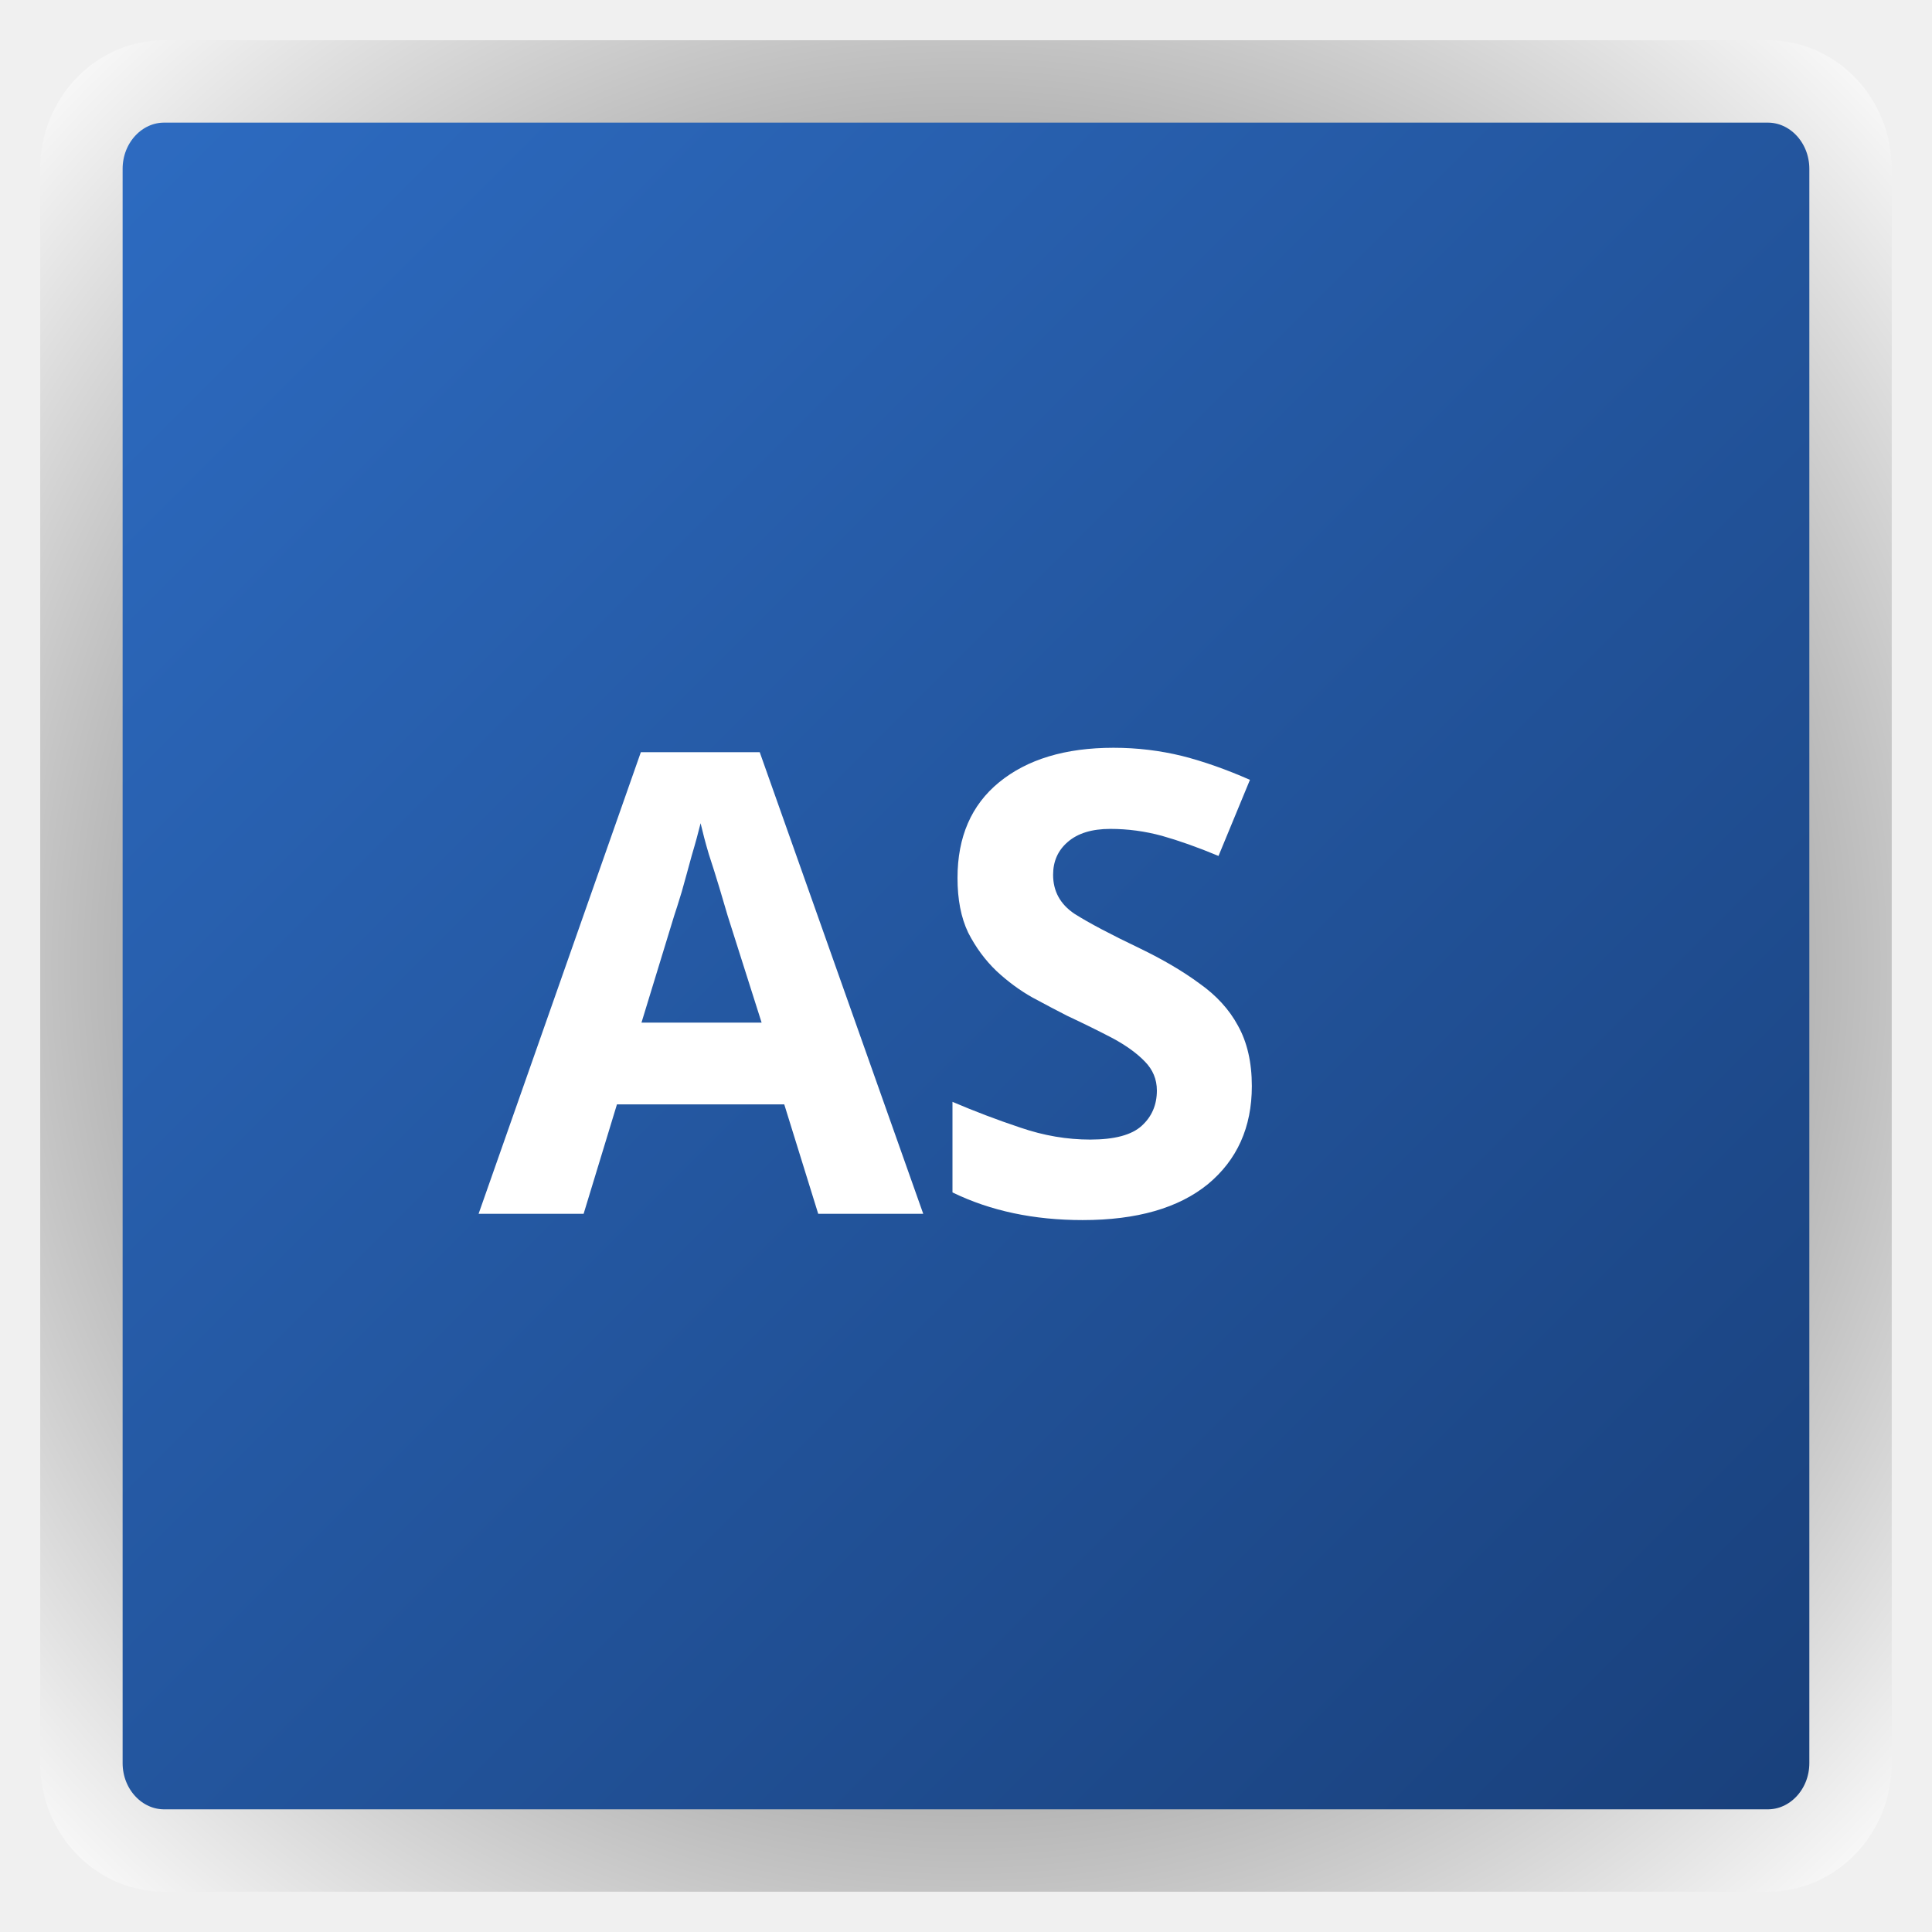
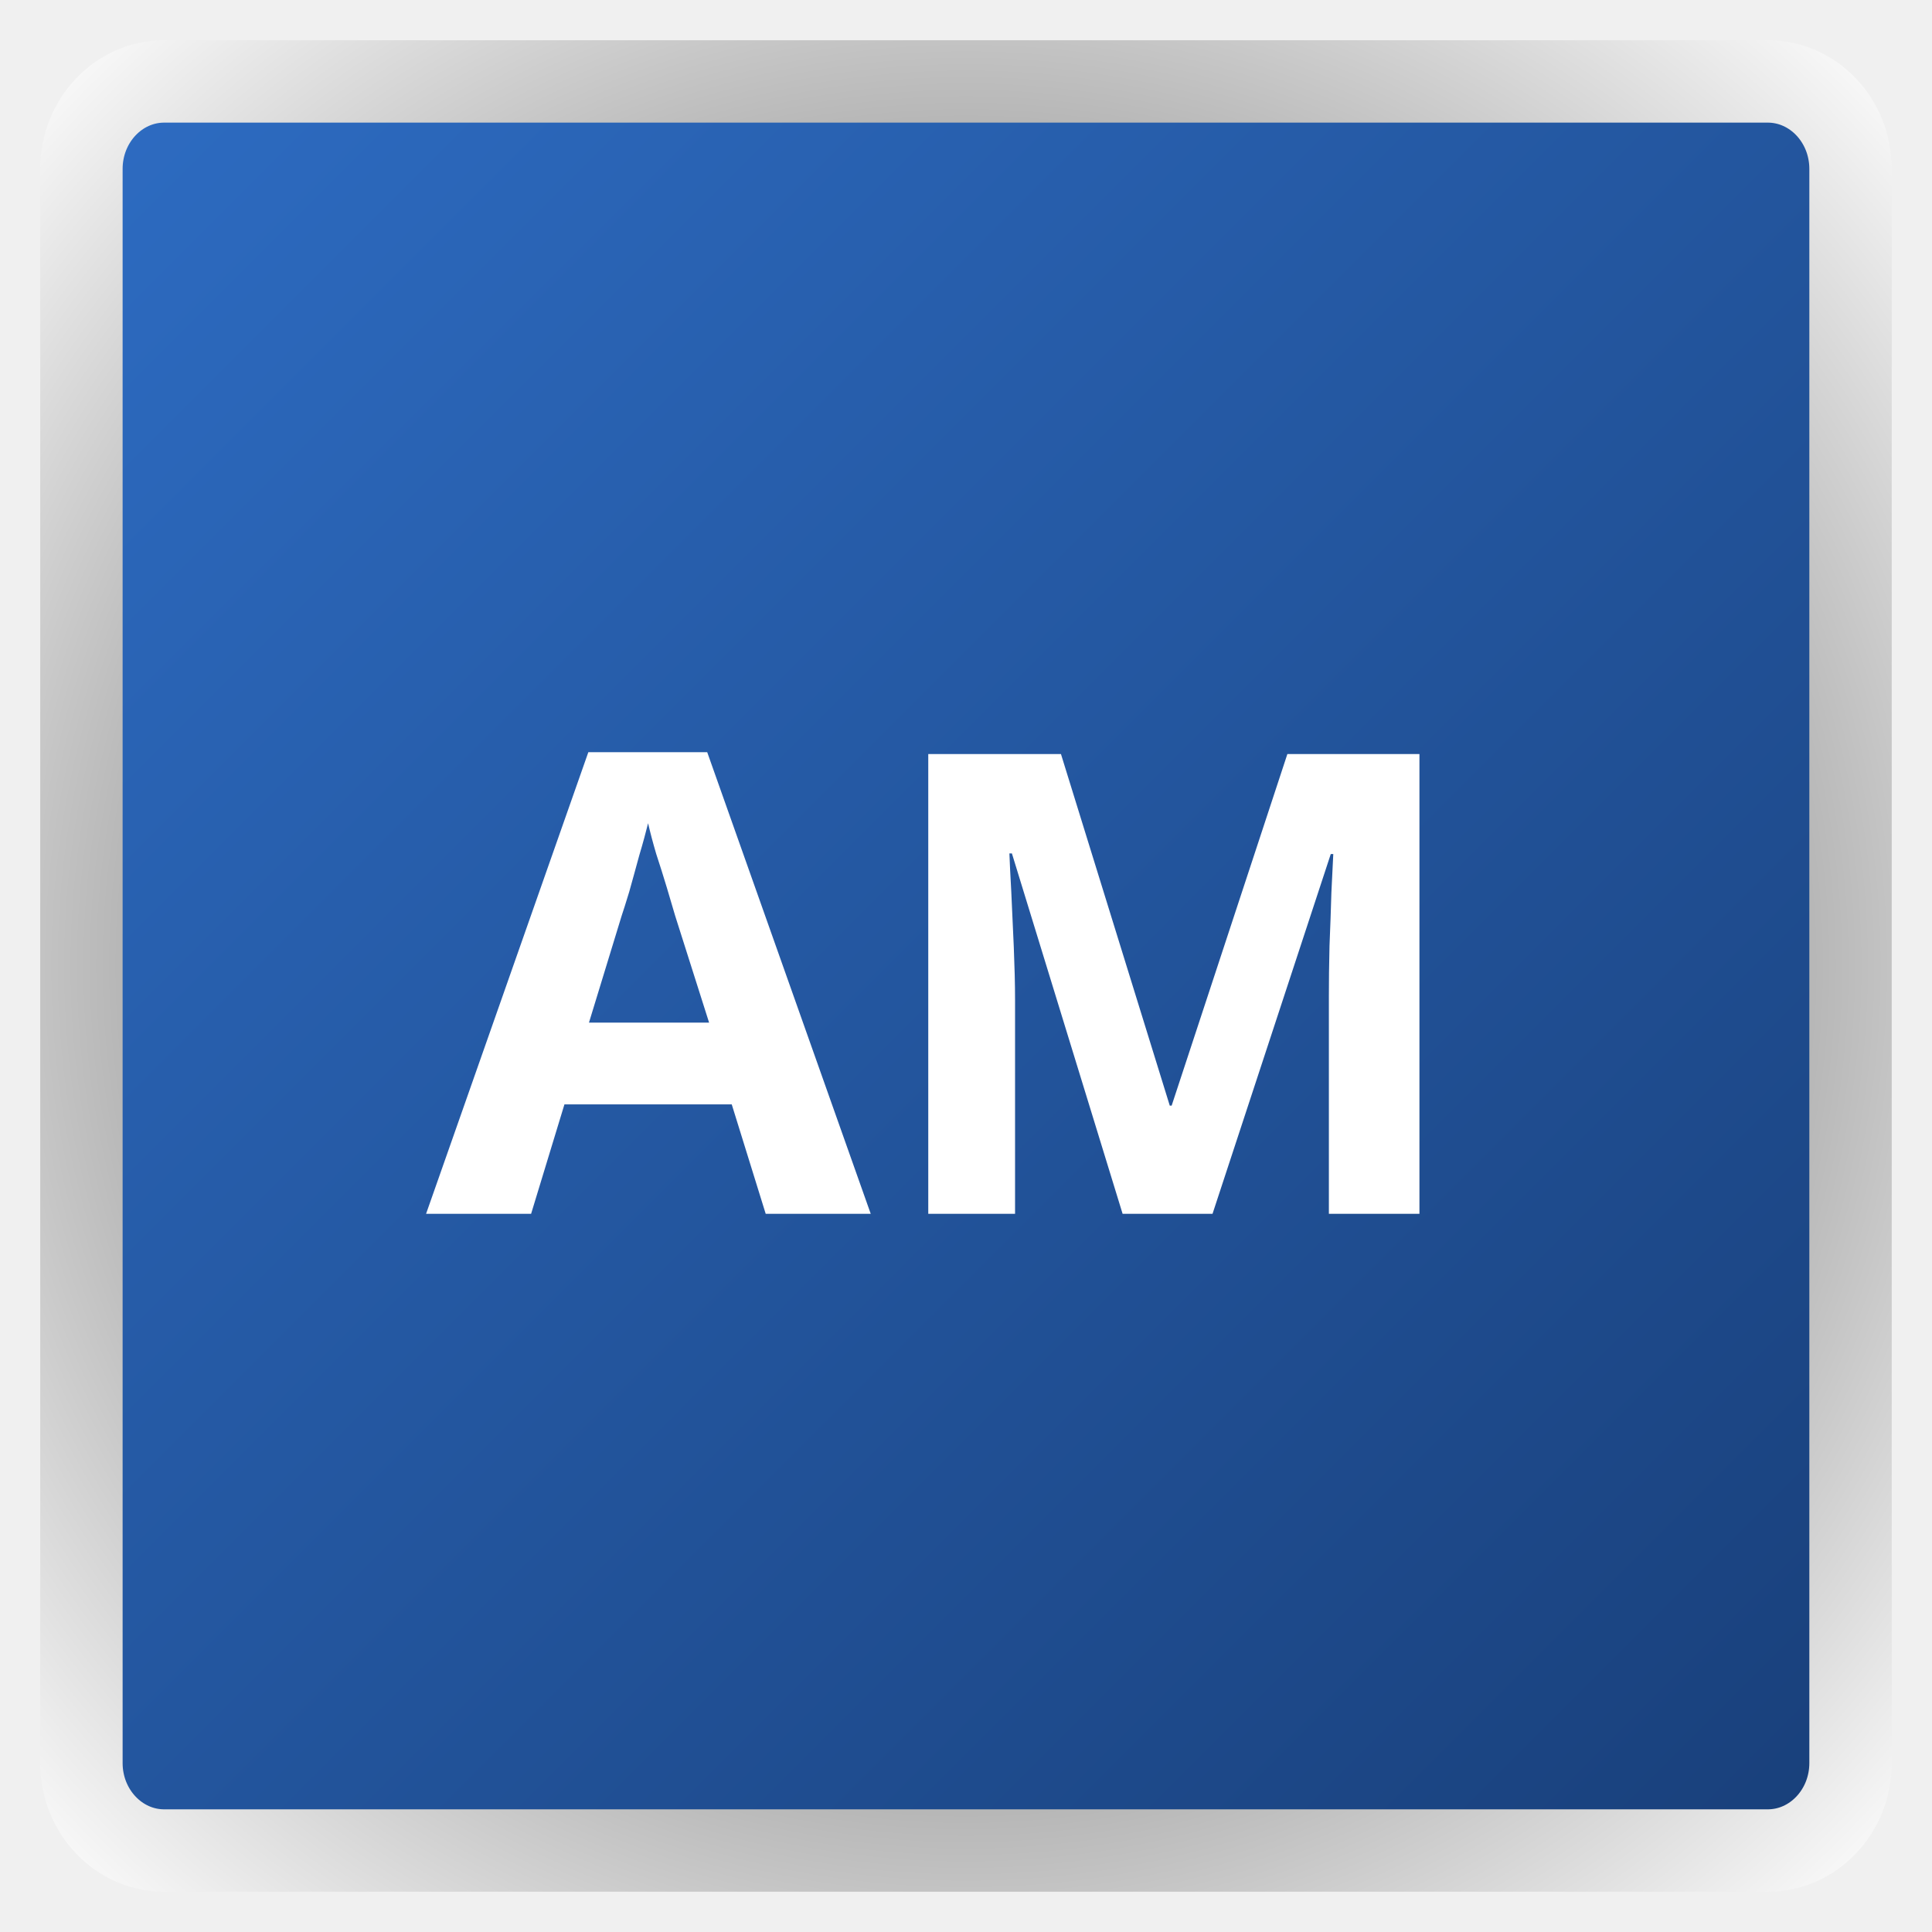
<svg xmlns="http://www.w3.org/2000/svg" xmlns:xlink="http://www.w3.org/1999/xlink" width="48px" height="48px" id="svg3624" version="1.1">
  <defs id="defs3626">
    <linearGradient id="linearGradient3589">
      <stop style="stop-color:#2e6dc4;stop-opacity:1;" offset="0" id="stop3591" />
      <stop style="stop-color:#183e78;stop-opacity:1;" offset="1" id="stop3593" />
    </linearGradient>
    <linearGradient id="linearGradient4150">
      <stop style="stop-color:#333333;stop-opacity:1;" offset="0" id="stop4152" />
      <stop style="stop-color:#FFFFFF;stop-opacity:1;" offset="1" id="stop4154" />
    </linearGradient>
    <radialGradient xlink:href="#linearGradient4150" id="radialGradient4156" cx="24" cy="24" fx="24" fy="24" r="23" gradientUnits="userSpaceOnUse" gradientTransform="matrix(0.9999999,1,-1,0.9999999,24,-24)" />
    <linearGradient xlink:href="#linearGradient3589" id="linearGradient3595" x1="1" y1="1" x2="47" y2="47" gradientUnits="userSpaceOnUse" />
  </defs>
  <g id="layer1">
    <rect style="fill:url(#linearGradient3595);fill-opacity:1;stroke:url(#radialGradient4156);stroke-width:2.047;stroke-miterlimit:4;stroke-opacity:1;stroke-dasharray:none" id="rect4148" width="43.953" height="43.953" x="2.023" y="2.023" rx="2.058" ry="2.174" />
-     <text xml:space="preserve" style="font-size:16px;font-style:normal;font-weight:normal;fill:#000000;fill-opacity:1;stroke:none;font-family:Arial Black;-inkscape-font-specification:Arial Black" x="11.89" y="30.157" id="text3609">
-       <tspan id="tspan3611" x="11.89" y="30.157" style="font-size:16px;font-style:normal;font-variant:normal;font-weight:900;font-stretch:normal;fill:#ffffff;font-family:Arial Black;-inkscape-font-specification:Arial Black Heavy">AS</tspan>
+     <text xml:space="preserve" style="font-size:16px;font-style:normal;font-weight:normal;fill:#000000;fill-opacity:1;stroke:none;font-family:Arial Black;-inkscape-font-specification:Arial Black" x="10.586" y="30.157" id="text3609">
+       <tspan id="tspan3611" x="10.586" y="30.157" style="font-size:16px;font-style:normal;font-variant:normal;font-weight:900;font-stretch:normal;fill:#ffffff;font-family:Arial Black;-inkscape-font-specification:Arial Black Heavy">AM</tspan>
    </text>
  </g>
</svg>
